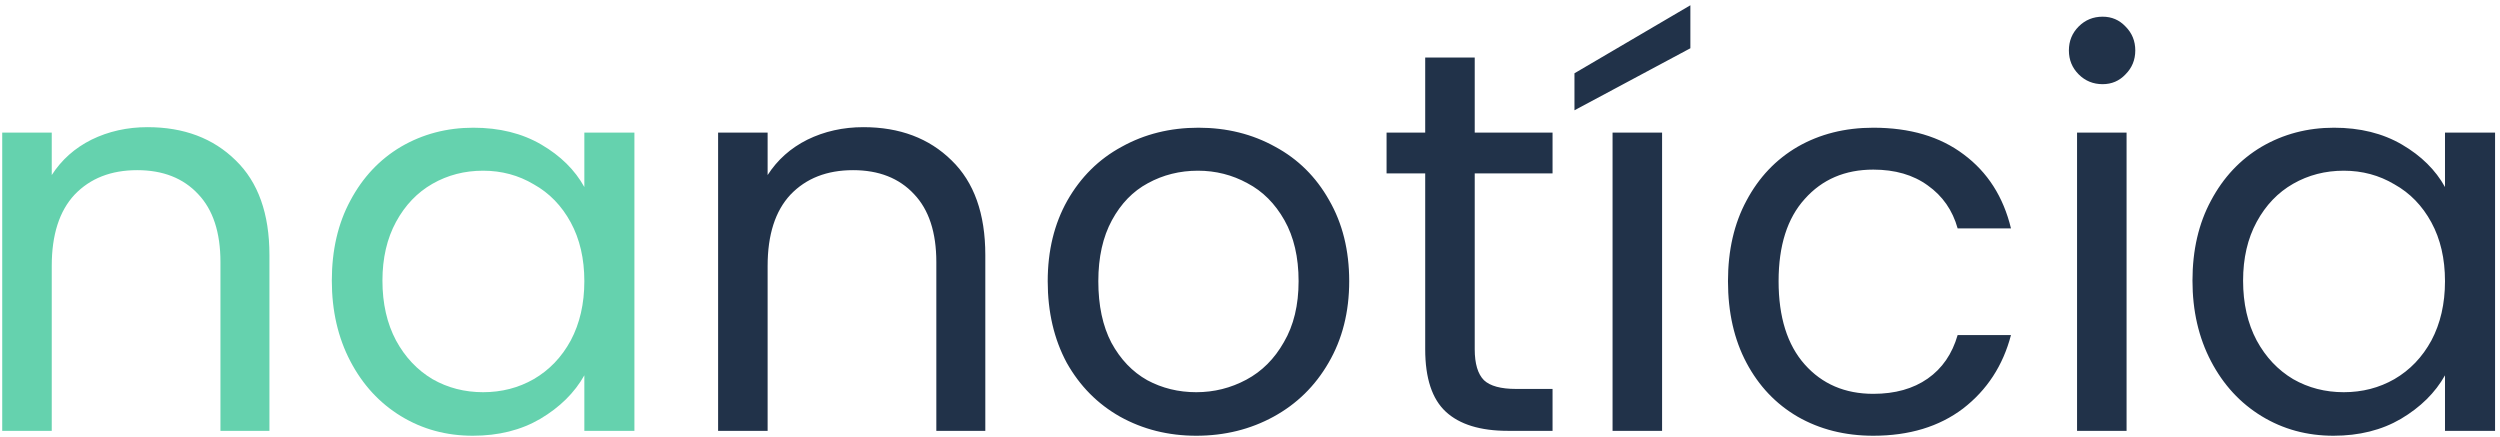
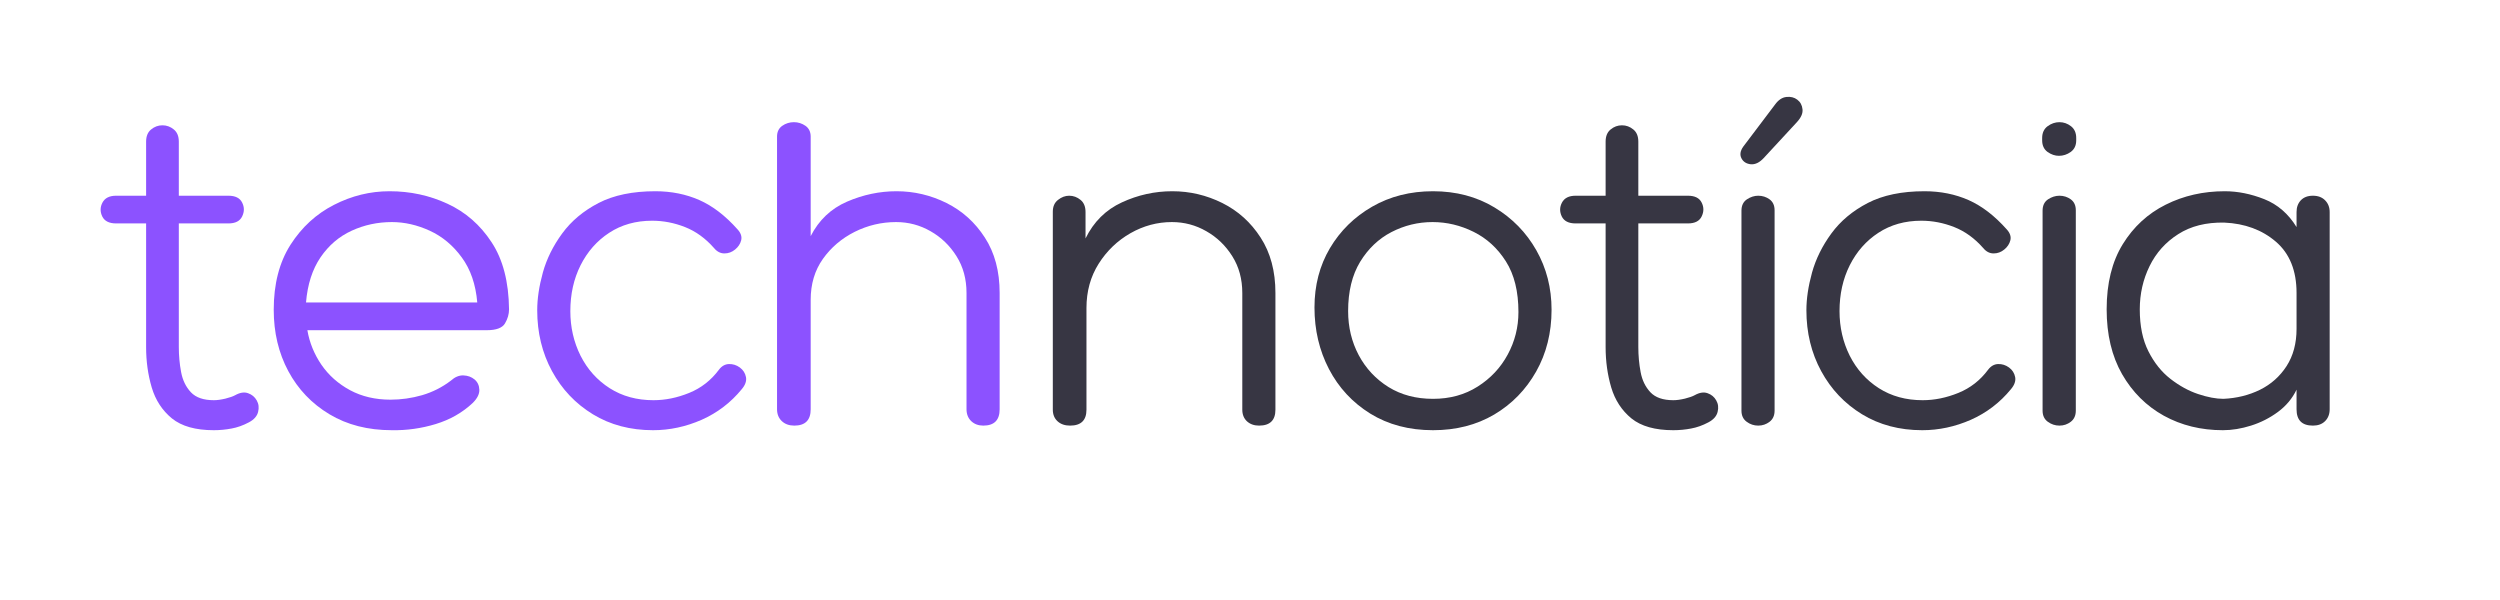
- <svg xmlns="http://www.w3.org/2000/svg" width="441" height="77" viewBox="0 0 441 77" fill="none">
-   <path d="M26.024 22.432C32.424 22.432 37.608 24.384 41.576 28.288C45.544 32.128 47.528 37.696 47.528 44.992V76H38.888V46.24C38.888 40.992 37.576 36.992 34.952 34.24C32.328 31.424 28.744 30.016 24.2 30.016C19.592 30.016 15.912 31.456 13.16 34.336C10.472 37.216 9.128 41.408 9.128 46.912V76H0.392V23.392H9.128V30.88C10.856 28.192 13.192 26.112 16.136 24.64C19.144 23.168 22.44 22.432 26.024 22.432ZM58.534 49.504C58.534 44.128 59.622 39.424 61.798 35.392C63.974 31.296 66.95 28.128 70.726 25.888C74.566 23.648 78.822 22.528 83.494 22.528C88.102 22.528 92.102 23.52 95.494 25.504C98.886 27.488 101.414 29.984 103.078 32.992V23.392H111.91V76H103.078V66.208C101.35 69.28 98.758 71.84 95.302 73.888C91.91 75.872 87.942 76.864 83.398 76.864C78.726 76.864 74.502 75.712 70.726 73.408C66.95 71.104 63.974 67.872 61.798 63.712C59.622 59.552 58.534 54.816 58.534 49.504ZM103.078 49.6C103.078 45.632 102.278 42.176 100.678 39.232C99.078 36.288 96.902 34.048 94.15 32.512C91.462 30.912 88.486 30.112 85.222 30.112C81.958 30.112 78.982 30.88 76.294 32.416C73.606 33.952 71.462 36.192 69.862 39.136C68.262 42.08 67.462 45.536 67.462 49.504C67.462 53.536 68.262 57.056 69.862 60.064C71.462 63.008 73.606 65.28 76.294 66.88C78.982 68.416 81.958 69.184 85.222 69.184C88.486 69.184 91.462 68.416 94.15 66.88C96.902 65.28 99.078 63.008 100.678 60.064C102.278 57.056 103.078 53.568 103.078 49.6Z" fill="#65D2AE" />
-   <path d="M152.305 22.432C158.705 22.432 163.889 24.384 167.857 28.288C171.825 32.128 173.809 37.696 173.809 44.992V76H165.169V46.24C165.169 40.992 163.857 36.992 161.233 34.24C158.609 31.424 155.025 30.016 150.481 30.016C145.873 30.016 142.193 31.456 139.441 34.336C136.753 37.216 135.409 41.408 135.409 46.912V76H126.673V23.392H135.409V30.88C137.137 28.192 139.473 26.112 142.417 24.64C145.425 23.168 148.721 22.432 152.305 22.432ZM211.024 76.864C206.096 76.864 201.616 75.744 197.584 73.504C193.616 71.264 190.48 68.096 188.176 64C185.936 59.84 184.816 55.04 184.816 49.6C184.816 44.224 185.968 39.488 188.272 35.392C190.64 31.232 193.84 28.064 197.872 25.888C201.904 23.648 206.416 22.528 211.408 22.528C216.4 22.528 220.912 23.648 224.944 25.888C228.976 28.064 232.144 31.2 234.448 35.296C236.816 39.392 238 44.16 238 49.6C238 55.04 236.784 59.84 234.352 64C231.984 68.096 228.752 71.264 224.656 73.504C220.56 75.744 216.016 76.864 211.024 76.864ZM211.024 69.184C214.16 69.184 217.104 68.448 219.856 66.976C222.608 65.504 224.816 63.296 226.48 60.352C228.208 57.408 229.072 53.824 229.072 49.6C229.072 45.376 228.24 41.792 226.576 38.848C224.912 35.904 222.736 33.728 220.048 32.32C217.36 30.848 214.448 30.112 211.312 30.112C208.112 30.112 205.168 30.848 202.48 32.32C199.856 33.728 197.744 35.904 196.144 38.848C194.544 41.792 193.744 45.376 193.744 49.6C193.744 53.888 194.512 57.504 196.048 60.448C197.648 63.392 199.76 65.6 202.384 67.072C205.008 68.48 207.888 69.184 211.024 69.184ZM260.142 30.592V61.6C260.142 64.16 260.686 65.984 261.774 67.072C262.862 68.096 264.75 68.608 267.438 68.608H273.87V76H265.998C261.134 76 257.486 74.88 255.054 72.64C252.622 70.4 251.406 66.72 251.406 61.6V30.592H244.59V23.392H251.406V10.144H260.142V23.392H273.87V30.592H260.142ZM293.191 23.392V76H284.455V23.392H293.191ZM298.183 8.512L277.735 19.456V12.928L298.183 0.928V8.512ZM304.816 49.6C304.816 44.16 305.904 39.424 308.08 35.392C310.256 31.296 313.264 28.128 317.104 25.888C321.008 23.648 325.456 22.528 330.448 22.528C336.912 22.528 342.224 24.096 346.384 27.232C350.608 30.368 353.392 34.72 354.736 40.288H345.328C344.432 37.088 342.672 34.56 340.048 32.704C337.488 30.848 334.288 29.92 330.448 29.92C325.456 29.92 321.424 31.648 318.352 35.104C315.28 38.496 313.744 43.328 313.744 49.6C313.744 55.936 315.28 60.832 318.352 64.288C321.424 67.744 325.456 69.472 330.448 69.472C334.288 69.472 337.488 68.576 340.048 66.784C342.608 64.992 344.368 62.432 345.328 59.104H354.736C353.328 64.48 350.512 68.8 346.288 72.064C342.064 75.264 336.784 76.864 330.448 76.864C325.456 76.864 321.008 75.744 317.104 73.504C313.264 71.264 310.256 68.096 308.08 64C305.904 59.904 304.816 55.104 304.816 49.6ZM370.904 14.848C369.24 14.848 367.832 14.272 366.68 13.12C365.528 11.968 364.952 10.56 364.952 8.896C364.952 7.232 365.528 5.824 366.68 4.672C367.832 3.52 369.24 2.944 370.904 2.944C372.504 2.944 373.848 3.52 374.936 4.672C376.088 5.824 376.664 7.232 376.664 8.896C376.664 10.56 376.088 11.968 374.936 13.12C373.848 14.272 372.504 14.848 370.904 14.848ZM375.128 23.392V76H366.392V23.392H375.128ZM386.753 49.504C386.753 44.128 387.841 39.424 390.017 35.392C392.193 31.296 395.169 28.128 398.945 25.888C402.785 23.648 407.041 22.528 411.713 22.528C416.321 22.528 420.321 23.52 423.713 25.504C427.105 27.488 429.633 29.984 431.297 32.992V23.392H440.129V76H431.297V66.208C429.569 69.28 426.977 71.84 423.521 73.888C420.129 75.872 416.161 76.864 411.617 76.864C406.945 76.864 402.721 75.712 398.945 73.408C395.169 71.104 392.193 67.872 390.017 63.712C387.841 59.552 386.753 54.816 386.753 49.504ZM431.297 49.6C431.297 45.632 430.497 42.176 428.897 39.232C427.297 36.288 425.121 34.048 422.369 32.512C419.681 30.912 416.705 30.112 413.441 30.112C410.177 30.112 407.201 30.88 404.513 32.416C401.825 33.952 399.681 36.192 398.081 39.136C396.481 42.08 395.681 45.536 395.681 49.504C395.681 53.536 396.481 57.056 398.081 60.064C399.681 63.008 401.825 65.28 404.513 66.88C407.201 68.416 410.177 69.184 413.441 69.184C416.705 69.184 419.681 68.416 422.369 66.88C425.121 65.28 427.297 63.008 428.897 60.064C430.497 57.056 431.297 53.568 431.297 49.6Z" fill="#213249" />
+ <svg xmlns="http://www.w3.org/2000/svg" width="500" zoomAndPan="magnify" viewBox="0 0 375 90" height="120" preserveAspectRatio="xMidYMid meet" version="1.0">
+   <defs>
+     <g />
+   </defs>
+   <g fill="#8c52ff" fill-opacity="1">
+     <g transform="translate(14.69721, 63.84159)">
+       <g>
+         <path d="M 19.562 -34.484 C 20.602 -34.484 21.289 -34.141 21.625 -33.453 C 21.969 -32.773 21.969 -32.082 21.625 -31.375 C 21.289 -30.676 20.602 -30.328 19.562 -30.328 L 12.125 -30.328 L 12.125 -11.781 C 12.125 -10.508 12.238 -9.258 12.469 -8.031 C 12.695 -6.812 13.188 -5.801 13.938 -5 C 14.688 -4.207 15.832 -3.812 17.375 -3.812 C 17.875 -3.812 18.453 -3.891 19.109 -4.047 C 19.766 -4.211 20.254 -4.383 20.578 -4.562 C 21.305 -4.969 21.953 -5.066 22.516 -4.859 C 23.086 -4.66 23.52 -4.301 23.812 -3.781 C 24.113 -3.258 24.18 -2.68 24.016 -2.047 C 23.859 -1.41 23.395 -0.891 22.625 -0.484 C 21.758 -0.023 20.895 0.281 20.031 0.438 C 19.164 0.602 18.281 0.688 17.375 0.688 C 14.645 0.688 12.551 0.098 11.094 -1.078 C 9.645 -2.266 8.633 -3.812 8.062 -5.719 C 7.5 -7.625 7.219 -9.645 7.219 -11.781 L 7.219 -30.328 L 2.719 -30.328 C 1.676 -30.328 0.984 -30.676 0.641 -31.375 C 0.305 -32.082 0.316 -32.773 0.672 -33.453 C 1.035 -34.141 1.719 -34.484 2.719 -34.484 L 7.219 -34.484 L 7.219 -42.594 C 7.219 -43.406 7.469 -44.016 7.969 -44.422 C 8.469 -44.836 9.035 -45.047 9.672 -45.047 C 10.305 -45.047 10.875 -44.836 11.375 -44.422 C 11.875 -44.016 12.125 -43.406 12.125 -42.594 L 12.125 -34.484 Z M 19.562 -34.484 " />
+       </g>
+     </g>
+   </g>
+   <g fill="#8c52ff" fill-opacity="1">
+     <g transform="translate(38.3398, 63.84159)">
+       <g>
+         <path d="M 38.016 -17.438 C 38.016 -16.719 37.812 -16.016 37.406 -15.328 C 37 -14.648 36.094 -14.312 34.688 -14.312 L 7.766 -14.312 C 8.086 -12.445 8.789 -10.719 9.875 -9.125 C 10.969 -7.539 12.398 -6.27 14.172 -5.312 C 15.941 -4.363 17.961 -3.891 20.234 -3.891 C 21.828 -3.891 23.406 -4.113 24.969 -4.562 C 26.539 -5.02 27.984 -5.75 29.297 -6.75 C 29.891 -7.289 30.516 -7.551 31.172 -7.531 C 31.828 -7.508 32.383 -7.305 32.844 -6.922 C 33.301 -6.535 33.539 -6.02 33.562 -5.375 C 33.582 -4.738 33.254 -4.082 32.578 -3.406 C 31.023 -1.945 29.172 -0.891 27.016 -0.234 C 24.859 0.422 22.664 0.727 20.438 0.688 C 16.852 0.688 13.734 -0.109 11.078 -1.703 C 8.422 -3.297 6.363 -5.453 4.906 -8.172 C 3.445 -10.898 2.719 -13.969 2.719 -17.375 C 2.719 -21.238 3.555 -24.488 5.234 -27.125 C 6.922 -29.758 9.094 -31.754 11.75 -33.109 C 14.406 -34.473 17.188 -35.156 20.094 -35.156 C 23.188 -35.156 26.082 -34.531 28.781 -33.281 C 31.488 -32.031 33.691 -30.109 35.391 -27.516 C 37.098 -24.93 37.973 -21.57 38.016 -17.438 Z M 7.562 -18.469 L 33.25 -18.469 C 33.02 -21.188 32.242 -23.441 30.922 -25.234 C 29.609 -27.035 28.008 -28.367 26.125 -29.234 C 24.238 -30.098 22.344 -30.531 20.438 -30.531 C 18.301 -30.531 16.289 -30.098 14.406 -29.234 C 12.52 -28.367 10.961 -27.035 9.734 -25.234 C 8.516 -23.441 7.789 -21.188 7.562 -18.469 Z M 7.562 -18.469 " />
+       </g>
+     </g>
+   </g>
+   <g fill="#8c52ff" fill-opacity="1">
+     <g transform="translate(77.92618, 63.84159)">
+       <g>
+         <path d="M 29.172 -26.641 C 27.891 -28.098 26.441 -29.145 24.828 -29.781 C 23.223 -30.414 21.578 -30.734 19.891 -30.734 C 17.441 -30.734 15.297 -30.129 13.453 -28.922 C 11.617 -27.723 10.188 -26.098 9.156 -24.047 C 8.133 -22.004 7.625 -19.711 7.625 -17.172 C 7.625 -14.766 8.133 -12.535 9.156 -10.484 C 10.188 -8.441 11.645 -6.816 13.531 -5.609 C 15.414 -4.41 17.602 -3.812 20.094 -3.812 C 21.875 -3.812 23.66 -4.176 25.453 -4.906 C 27.242 -5.633 28.727 -6.789 29.906 -8.375 C 30.32 -8.926 30.82 -9.211 31.406 -9.234 C 32 -9.254 32.547 -9.082 33.047 -8.719 C 33.547 -8.352 33.852 -7.875 33.969 -7.281 C 34.082 -6.695 33.867 -6.086 33.328 -5.453 C 31.691 -3.453 29.691 -1.926 27.328 -0.875 C 24.961 0.164 22.531 0.688 20.031 0.688 C 16.625 0.688 13.613 -0.109 11 -1.703 C 8.395 -3.297 6.352 -5.453 4.875 -8.172 C 3.395 -10.898 2.656 -13.945 2.656 -17.312 C 2.656 -19.031 2.938 -20.91 3.5 -22.953 C 4.07 -25.004 5.039 -26.961 6.406 -28.828 C 7.77 -30.691 9.586 -32.211 11.859 -33.391 C 14.129 -34.566 16.969 -35.156 20.375 -35.156 C 22.781 -35.156 24.984 -34.711 26.984 -33.828 C 28.984 -32.941 30.891 -31.477 32.703 -29.438 C 33.203 -28.895 33.383 -28.348 33.25 -27.797 C 33.113 -27.254 32.805 -26.789 32.328 -26.406 C 31.859 -26.02 31.328 -25.828 30.734 -25.828 C 30.141 -25.828 29.617 -26.098 29.172 -26.641 Z M 29.172 -26.641 " />
+       </g>
+     </g>
+   </g>
+   <g fill="#8c52ff" fill-opacity="1">
+     <g transform="translate(111.9935, 63.84159)">
+       <g>
+         <path d="M 32.984 -19.891 C 32.984 -21.984 32.484 -23.82 31.484 -25.406 C 30.484 -27 29.188 -28.25 27.594 -29.156 C 26.008 -30.07 24.285 -30.531 22.422 -30.531 C 20.234 -30.531 18.16 -30.039 16.203 -29.062 C 14.254 -28.082 12.664 -26.727 11.438 -25 C 10.219 -23.281 9.609 -21.238 9.609 -18.875 L 9.609 -2.453 C 9.609 -0.816 8.789 0 7.156 0 C 6.383 0 5.758 -0.223 5.281 -0.672 C 4.801 -1.129 4.562 -1.723 4.562 -2.453 L 4.562 -43.344 C 4.562 -44.062 4.82 -44.602 5.344 -44.969 C 5.863 -45.332 6.445 -45.516 7.094 -45.516 C 7.727 -45.516 8.305 -45.332 8.828 -44.969 C 9.348 -44.602 9.609 -44.062 9.609 -43.344 L 9.609 -28.422 C 10.836 -30.828 12.656 -32.551 15.062 -33.594 C 17.469 -34.633 19.941 -35.156 22.484 -35.156 C 25.117 -35.156 27.617 -34.566 29.984 -33.391 C 32.348 -32.211 34.266 -30.484 35.734 -28.203 C 37.211 -25.93 37.953 -23.16 37.953 -19.891 L 37.953 -2.453 C 37.953 -0.816 37.133 0 35.5 0 C 34.77 0 34.164 -0.223 33.688 -0.672 C 33.219 -1.129 32.984 -1.723 32.984 -2.453 Z M 32.984 -19.891 " />
+       </g>
+     </g>
+   </g>
+   <g fill="#373643" fill-opacity="1">
+     <g transform="translate(153.3607, 63.84159)">
+       <g>
+         <path d="M 32.984 -19.891 C 32.984 -21.984 32.484 -23.82 31.484 -25.406 C 30.484 -27 29.188 -28.25 27.594 -29.156 C 26.008 -30.07 24.285 -30.531 22.422 -30.531 C 20.234 -30.531 18.16 -29.973 16.203 -28.859 C 14.254 -27.742 12.664 -26.219 11.438 -24.281 C 10.219 -22.352 9.609 -20.141 9.609 -17.641 L 9.609 -2.391 C 9.609 -0.797 8.789 0 7.156 0 C 6.383 0 5.758 -0.211 5.281 -0.641 C 4.801 -1.078 4.562 -1.66 4.562 -2.391 L 4.562 -32.094 C 4.562 -32.863 4.82 -33.453 5.344 -33.859 C 5.863 -34.273 6.422 -34.484 7.016 -34.484 C 7.648 -34.484 8.219 -34.273 8.719 -33.859 C 9.219 -33.453 9.469 -32.844 9.469 -32.031 L 9.469 -28.078 C 10.695 -30.578 12.516 -32.379 14.922 -33.484 C 17.328 -34.598 19.848 -35.156 22.484 -35.156 C 25.117 -35.156 27.617 -34.566 29.984 -33.391 C 32.348 -32.211 34.266 -30.484 35.734 -28.203 C 37.211 -25.93 37.953 -23.16 37.953 -19.891 L 37.953 -2.391 C 37.953 -0.797 37.133 0 35.5 0 C 34.77 0 34.164 -0.211 33.688 -0.641 C 33.219 -1.078 32.984 -1.66 32.984 -2.391 Z M 32.984 -19.891 " />
+       </g>
+     </g>
+   </g>
+   <g fill="#373643" fill-opacity="1">
+     <g transform="translate(194.7186, 63.84159)">
+       <g>
+         <path d="M 20.234 0.688 C 16.648 0.688 13.516 -0.141 10.828 -1.797 C 8.148 -3.461 6.082 -5.691 4.625 -8.484 C 3.176 -11.273 2.453 -14.352 2.453 -17.719 C 2.453 -21.031 3.223 -23.992 4.766 -26.609 C 6.316 -29.223 8.43 -31.301 11.109 -32.844 C 13.785 -34.383 16.828 -35.156 20.234 -35.156 C 23.691 -35.156 26.758 -34.348 29.438 -32.734 C 32.113 -31.129 34.211 -28.984 35.734 -26.297 C 37.254 -23.617 38.016 -20.645 38.016 -17.375 C 38.016 -13.926 37.242 -10.836 35.703 -8.109 C 34.16 -5.379 32.062 -3.227 29.406 -1.656 C 26.75 -0.094 23.691 0.688 20.234 0.688 Z M 20.172 -30.531 C 17.992 -30.531 15.938 -30.031 14 -29.031 C 12.07 -28.031 10.504 -26.539 9.297 -24.562 C 8.098 -22.582 7.5 -20.117 7.5 -17.172 C 7.5 -14.766 8.031 -12.562 9.094 -10.562 C 10.164 -8.562 11.656 -6.969 13.562 -5.781 C 15.469 -4.602 17.691 -4.016 20.234 -4.016 C 22.773 -4.016 25.008 -4.629 26.938 -5.859 C 28.875 -7.086 30.375 -8.688 31.438 -10.656 C 32.508 -12.633 33.047 -14.758 33.047 -17.031 C 33.047 -20.125 32.422 -22.656 31.172 -24.625 C 29.922 -26.602 28.305 -28.082 26.328 -29.062 C 24.359 -30.039 22.305 -30.531 20.172 -30.531 Z M 20.172 -30.531 " />
+       </g>
+     </g>
+   </g>
+   <g fill="#373643" fill-opacity="1">
+     <g transform="translate(233.6236, 63.84159)">
+       <g>
+         <path d="M 19.562 -34.484 C 20.602 -34.484 21.289 -34.141 21.625 -33.453 C 21.969 -32.773 21.969 -32.082 21.625 -31.375 C 21.289 -30.676 20.602 -30.328 19.562 -30.328 L 12.125 -30.328 L 12.125 -11.781 C 12.125 -10.508 12.238 -9.258 12.469 -8.031 C 12.695 -6.812 13.188 -5.801 13.938 -5 C 14.688 -4.207 15.832 -3.812 17.375 -3.812 C 17.875 -3.812 18.453 -3.891 19.109 -4.047 C 19.766 -4.211 20.254 -4.383 20.578 -4.562 C 21.305 -4.969 21.953 -5.066 22.516 -4.859 C 23.086 -4.66 23.52 -4.301 23.812 -3.781 C 24.113 -3.258 24.18 -2.68 24.016 -2.047 C 23.859 -1.41 23.395 -0.891 22.625 -0.484 C 21.758 -0.023 20.895 0.281 20.031 0.438 C 19.164 0.602 18.281 0.688 17.375 0.688 C 14.645 0.688 12.551 0.098 11.094 -1.078 C 9.645 -2.266 8.633 -3.812 8.062 -5.719 C 7.5 -7.625 7.219 -9.645 7.219 -11.781 L 7.219 -30.328 L 2.719 -30.328 C 1.676 -30.328 0.984 -30.676 0.641 -31.375 C 0.305 -32.082 0.316 -32.773 0.672 -33.453 C 1.035 -34.141 1.719 -34.484 2.719 -34.484 L 7.219 -34.484 L 7.219 -42.594 C 7.219 -43.406 7.469 -44.016 7.969 -44.422 C 8.469 -44.836 9.035 -45.047 9.672 -45.047 C 10.305 -45.047 10.875 -44.836 11.375 -44.422 C 11.875 -44.016 12.125 -43.406 12.125 -42.594 L 12.125 -34.484 Z M 19.562 -34.484 " />
+       </g>
+     </g>
+   </g>
+   <g fill="#373643" fill-opacity="1">
+     <g transform="translate(257.2662, 63.84159)">
+       <g>
+         <path d="M 4.219 -41.844 L 9 -48.172 C 9.5 -48.859 10.066 -49.234 10.703 -49.297 C 11.336 -49.367 11.879 -49.234 12.328 -48.891 C 12.785 -48.547 13.047 -48.066 13.109 -47.453 C 13.18 -46.848 12.898 -46.203 12.266 -45.516 L 7.297 -40.141 C 6.66 -39.453 6.008 -39.141 5.344 -39.203 C 4.688 -39.273 4.223 -39.57 3.953 -40.094 C 3.68 -40.625 3.77 -41.207 4.219 -41.844 Z M 3.953 -32.234 C 3.953 -33.004 4.223 -33.57 4.766 -33.938 C 5.316 -34.301 5.883 -34.484 6.469 -34.484 C 7.102 -34.484 7.672 -34.301 8.172 -33.938 C 8.672 -33.57 8.922 -33.023 8.922 -32.297 L 8.922 -2.25 C 8.922 -1.52 8.672 -0.961 8.172 -0.578 C 7.672 -0.191 7.102 0 6.469 0 C 5.832 0 5.254 -0.191 4.734 -0.578 C 4.211 -0.961 3.953 -1.52 3.953 -2.25 Z M 3.953 -32.234 " />
+       </g>
+     </g>
+   </g>
+   <g fill="#373643" fill-opacity="1">
+     <g transform="translate(268.3037, 63.84159)">
+       <g>
+         <path d="M 29.172 -26.641 C 27.891 -28.098 26.441 -29.145 24.828 -29.781 C 23.223 -30.414 21.578 -30.734 19.891 -30.734 C 17.441 -30.734 15.297 -30.129 13.453 -28.922 C 11.617 -27.723 10.188 -26.098 9.156 -24.047 C 8.133 -22.004 7.625 -19.711 7.625 -17.172 C 7.625 -14.766 8.133 -12.535 9.156 -10.484 C 10.188 -8.441 11.645 -6.816 13.531 -5.609 C 15.414 -4.41 17.602 -3.812 20.094 -3.812 C 21.875 -3.812 23.66 -4.176 25.453 -4.906 C 27.242 -5.633 28.727 -6.789 29.906 -8.375 C 30.32 -8.926 30.82 -9.211 31.406 -9.234 C 32 -9.254 32.547 -9.082 33.047 -8.719 C 33.547 -8.352 33.852 -7.875 33.969 -7.281 C 34.082 -6.695 33.867 -6.086 33.328 -5.453 C 31.691 -3.453 29.691 -1.926 27.328 -0.875 C 24.961 0.164 22.531 0.688 20.031 0.688 C 16.625 0.688 13.613 -0.109 11 -1.703 C 8.395 -3.297 6.352 -5.453 4.875 -8.172 C 3.395 -10.898 2.656 -13.945 2.656 -17.312 C 2.656 -19.031 2.938 -20.91 3.5 -22.953 C 4.07 -25.004 5.039 -26.961 6.406 -28.828 C 7.77 -30.691 9.586 -32.211 11.859 -33.391 C 14.129 -34.566 16.969 -35.156 20.375 -35.156 C 22.781 -35.156 24.984 -34.711 26.984 -33.828 C 28.984 -32.941 30.891 -31.477 32.703 -29.438 C 33.203 -28.895 33.383 -28.348 33.25 -27.797 C 33.113 -27.254 32.805 -26.789 32.328 -26.406 C 31.859 -26.02 31.328 -25.828 30.734 -25.828 C 30.141 -25.828 29.617 -26.098 29.172 -26.641 Z M 29.172 -26.641 " />
+       </g>
+     </g>
+   </g>
+   <g fill="#373643" fill-opacity="1">
+     <g transform="translate(302.3711, 63.84159)">
+       <g>
+         <path d="M 9.062 -42.797 C 9.062 -42.023 8.785 -41.441 8.234 -41.047 C 7.691 -40.66 7.102 -40.469 6.469 -40.469 C 5.883 -40.469 5.316 -40.66 4.766 -41.047 C 4.223 -41.441 3.953 -42.023 3.953 -42.797 L 3.953 -43.141 C 3.953 -43.91 4.223 -44.5 4.766 -44.906 C 5.316 -45.312 5.91 -45.516 6.547 -45.516 C 7.18 -45.516 7.758 -45.312 8.281 -44.906 C 8.801 -44.5 9.062 -43.91 9.062 -43.141 Z M 4.016 -32.234 C 4.016 -33.004 4.285 -33.57 4.828 -33.938 C 5.379 -34.301 5.953 -34.484 6.547 -34.484 C 7.18 -34.484 7.75 -34.301 8.25 -33.938 C 8.75 -33.57 9 -33.023 9 -32.297 L 9 -2.25 C 9 -1.52 8.75 -0.961 8.25 -0.578 C 7.75 -0.191 7.18 0 6.547 0 C 5.91 0 5.328 -0.191 4.797 -0.578 C 4.273 -0.961 4.016 -1.52 4.016 -2.25 Z M 4.016 -32.234 " />
+       </g>
+     </g>
+   </g>
+   <g fill="#373643" fill-opacity="1">
+     <g transform="translate(313.5448, 63.84159)">
+       <g>
+         <path d="M 20.172 -35.156 C 22.117 -35.156 24.094 -34.758 26.094 -33.969 C 28.094 -33.176 29.707 -31.781 30.938 -29.781 L 30.938 -32.031 C 30.938 -32.75 31.148 -33.336 31.578 -33.797 C 32.016 -34.254 32.617 -34.484 33.391 -34.484 C 34.16 -34.484 34.77 -34.254 35.219 -33.797 C 35.676 -33.336 35.906 -32.75 35.906 -32.031 L 35.906 -2.453 C 35.906 -1.723 35.676 -1.129 35.219 -0.672 C 34.77 -0.223 34.16 0 33.391 0 C 31.754 0 30.938 -0.816 30.938 -2.453 L 30.938 -5.391 C 30.301 -4.066 29.367 -2.953 28.141 -2.047 C 26.91 -1.141 25.566 -0.457 24.109 0 C 22.66 0.457 21.254 0.688 19.891 0.688 C 16.617 0.688 13.664 -0.035 11.031 -1.484 C 8.406 -2.941 6.316 -5.02 4.766 -7.719 C 3.223 -10.426 2.453 -13.664 2.453 -17.438 C 2.453 -21.344 3.258 -24.602 4.875 -27.219 C 6.488 -29.832 8.633 -31.805 11.312 -33.141 C 13.988 -34.484 16.941 -35.156 20.172 -35.156 Z M 19.969 -4.016 C 21.969 -4.109 23.797 -4.562 25.453 -5.375 C 27.109 -6.195 28.438 -7.379 29.438 -8.922 C 30.438 -10.473 30.938 -12.336 30.938 -14.516 L 30.938 -19.891 C 30.938 -23.254 29.898 -25.82 27.828 -27.594 C 25.766 -29.363 23.188 -30.316 20.094 -30.453 C 17.375 -30.504 15.07 -29.926 13.188 -28.719 C 11.301 -27.52 9.867 -25.922 8.891 -23.922 C 7.91 -21.922 7.422 -19.758 7.422 -17.438 C 7.422 -14.945 7.852 -12.848 8.719 -11.141 C 9.582 -9.43 10.68 -8.055 12.016 -7.016 C 13.359 -5.973 14.742 -5.211 16.172 -4.734 C 17.609 -4.254 18.875 -4.016 19.969 -4.016 Z M 19.969 -4.016 " />
+       </g>
+     </g>
+   </g>
</svg>
